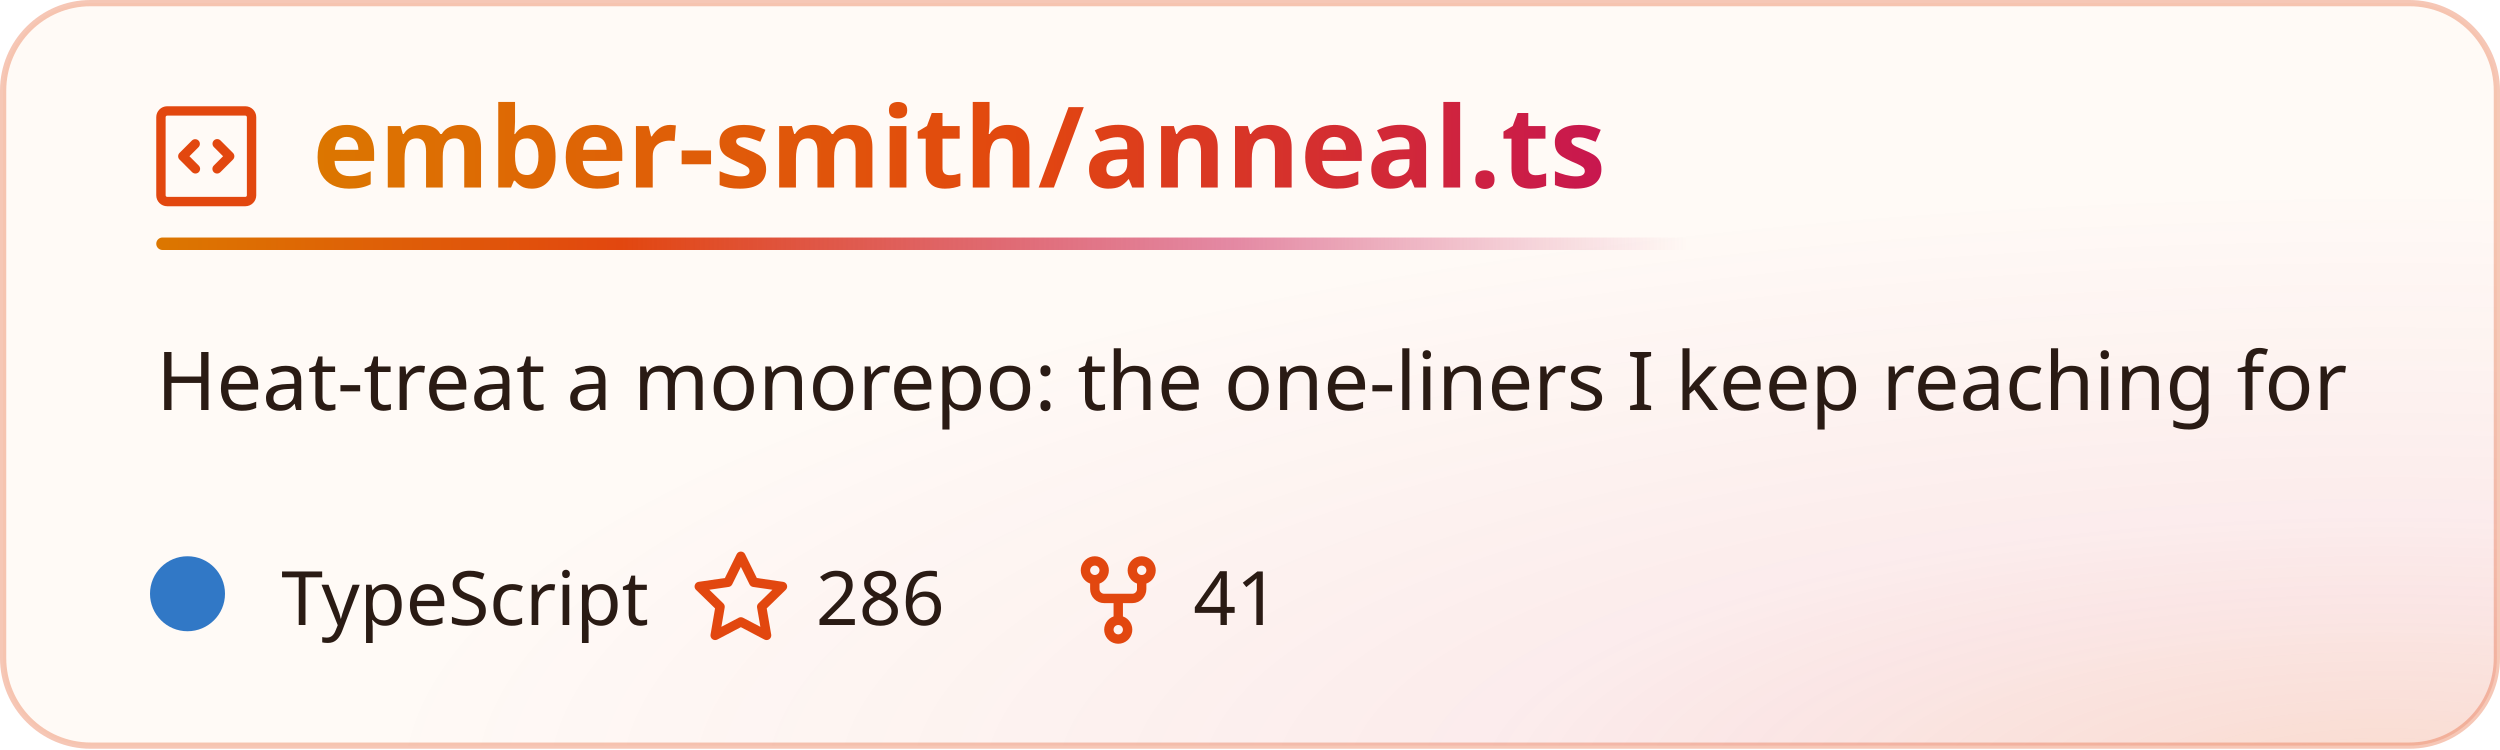
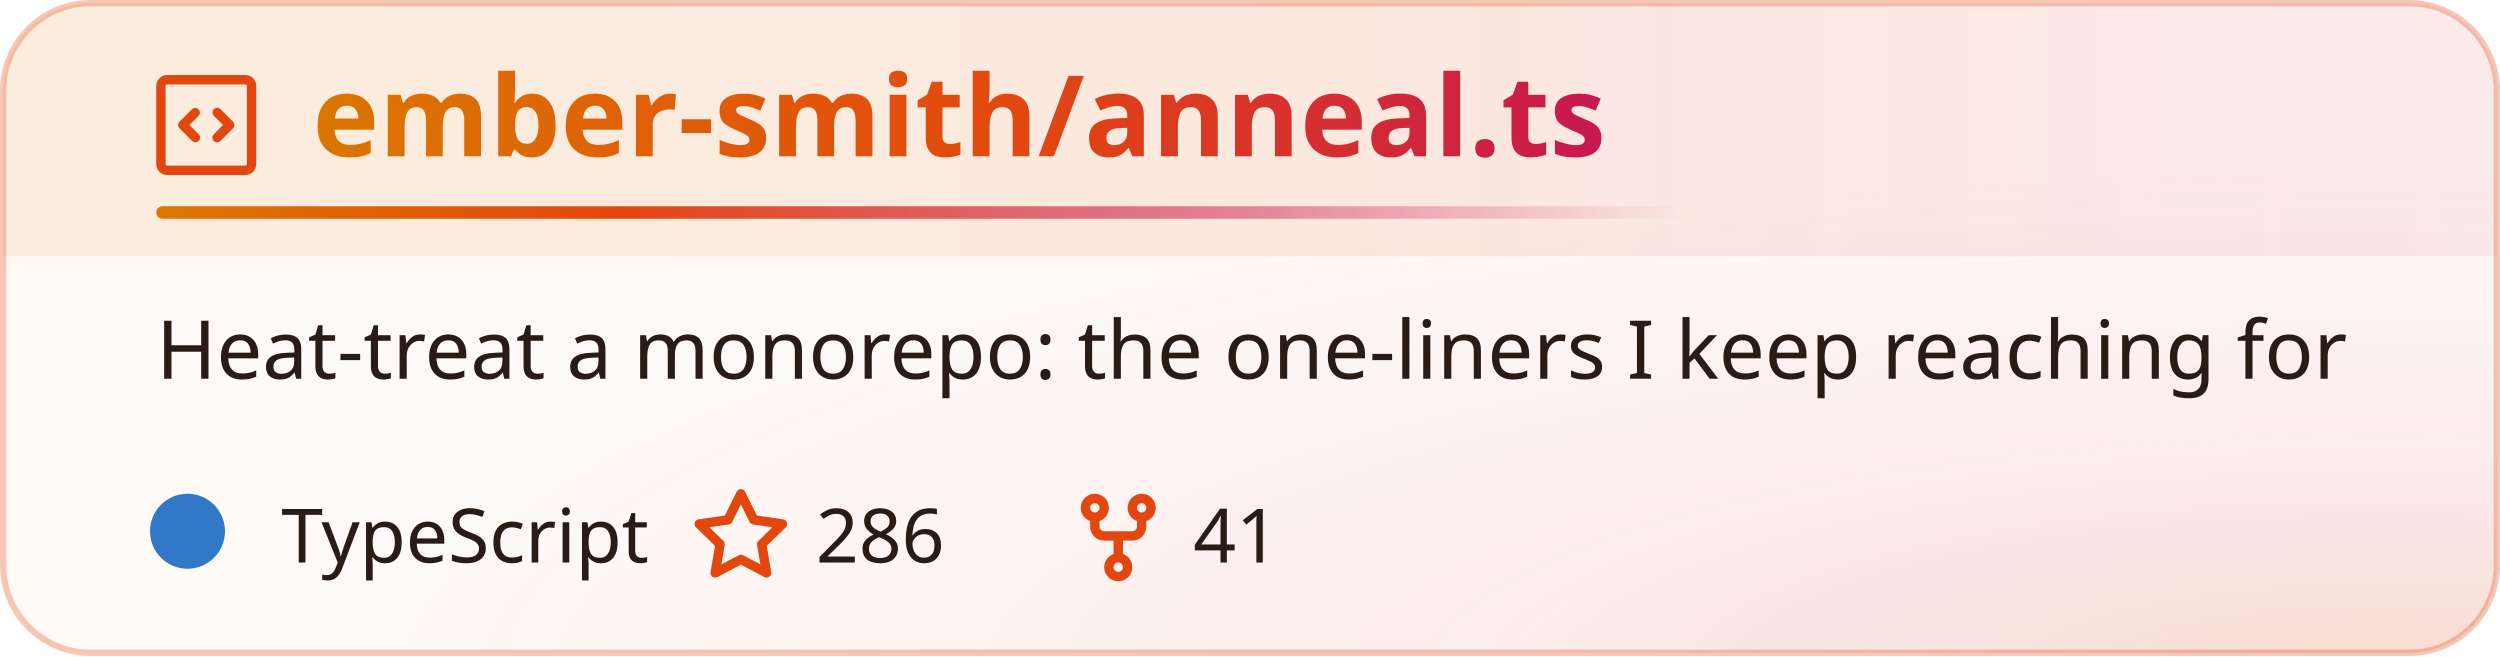
- <svg xmlns="http://www.w3.org/2000/svg" width="400" height="120" viewBox="0 0 400 120" fill="none" role="img" aria-labelledby="title-id desc-id">
+ <svg xmlns="http://www.w3.org/2000/svg" width="400" height="105" viewBox="0 0 400 105" fill="none" role="img" aria-labelledby="title-id desc-id">
  <style>
    .header {
      font: 600 18px 'Segoe UI', Ubuntu, "Helvetica Neue", Sans-Serif;
      fill: url(#heat);
      animation: fadeInAnimation 0.8s ease-in-out backwards;
    }
    /* The icon reads against the title rather than with it, so it keeps its own color. */
    .title-icon {
      fill: #e2470f;
      animation: fadeInAnimation 0.8s ease-in-out backwards;
    }
    .title-accent {
      transform-box: fill-box;
      transform-origin: left center;
      animation: trailAnimation 0.9s cubic-bezier(0.2, 0.7, 0.2, 1) 0.2s backwards;
    }
    @supports(-moz-appearance: auto) {
      /* Selector detects Firefox */
      .header {
        font-size: 15.5px;
      }
    }
    .description {
      font: 400 13px 'Segoe UI', Ubuntu, "Helvetica Neue", Sans-Serif;
      fill: #2a1b14;
    }
    .gray {
      font: 400 12px 'Segoe UI', Ubuntu, "Helvetica Neue", Sans-Serif;
      fill: #2a1b14;
    }
    .icon {
      fill: #e2470f;
    }
    /* Animations */
    @keyframes scaleInAnimation {
      from {
        transform: translate(-5px, 5px) scale(0);
      }
      to {
        transform: translate(-5px, 5px) scale(1);
      }
    }
    @keyframes fadeInAnimation {
      from {
        opacity: 0;
      }
      to {
        opacity: 1;
      }
    }
    @keyframes trailAnimation {
      from {
        transform: scaleX(0);
      }
    }
    @media (prefers-reduced-motion: reduce) {
      * {
        animation-duration: 0s !important;
        animation-delay: 0s !important;
      }
    }
  </style>
  <defs>
    <linearGradient id="heat" x1="0" y1="0" x2="1" y2="0">
      <stop offset="0" class="heat-0" stop-color="#dc7600" />
      <stop offset="0.55" class="heat-1" stop-color="#e2470f" />
      <stop offset="1" class="heat-2" stop-color="#c8174f" />
    </linearGradient>
    <linearGradient id="heat-trail" x1="0" y1="0" x2="1" y2="0">
      <stop offset="0" class="heat-0" stop-color="#dc7600" />
      <stop offset="0.3" class="heat-1" stop-color="#e2470f" />
      <stop offset="0.7" class="heat-2" stop-color="#c8174f" stop-opacity="0.5" />
      <stop offset="1" class="heat-2" stop-color="#c8174f" stop-opacity="0" />
    </linearGradient>
+     <linearGradient id="heat-band" x1="0" y1="0" x2="1" y2="0">
+       <stop offset="0" class="band-0" stop-color="#dc7600" stop-opacity="0.1" />
+       <stop offset="0.55" class="band-1" stop-color="#e2470f" stop-opacity="0.1" />
+       <stop offset="1" class="band-2" stop-color="#c8174f" stop-opacity="0.07" />
+     </linearGradient>
    <radialGradient id="heat-glow" cx="0.95" cy="1.05" r="0.8">
      <stop offset="0" class="glow-core" stop-color="#e2470f" stop-opacity="0.17" />
      <stop offset="0.45" class="glow-edge" stop-color="#c8174f" stop-opacity="0.06" />
      <stop offset="1" class="heat-2" stop-color="#c8174f" stop-opacity="0" />
    </radialGradient>
  </defs>
  <rect data-testid="card-bg" class="card-bg" x="0.5" y="0.5" rx="14" height="99%" width="399" stroke="#e2470f4d" fill="#fffaf6" stroke-opacity="1" />
  <rect data-testid="card-glow" x="0.5" y="0.5" rx="14" height="99%" width="399" fill="url(#heat-glow)" />
-   <g data-testid="card-title" transform="translate(25, 30)">
+   <path data-testid="title-band" d="M0.5 14.5a14 14 0 0 1 14 -14h371a14 14 0 0 1 14 14v26.5h-399z" fill="url(#heat-band)" />
+   <g data-testid="card-title" transform="translate(25, 25)">
    <g>
      <svg class="title-icon" x="0" y="-13" viewBox="0 0 16 16" version="1.1" width="16" height="16">
        <path fill-rule="evenodd" d="M0 1.75C0 .784.784 0 1.75 0h12.5C15.216 0 16 .784 16 1.75v12.5A1.75 1.75 0 0 1 14.25 16H1.75A1.75 1.75 0 0 1 0 14.25Zm1.75-.25a.25.25 0 0 0-.25.25v12.5c0 .138.112.25.25.25h12.5a.25.25 0 0 0 .25-.25V1.75a.25.25 0 0 0-.25-.25Zm7.47 3.97a.75.75 0 0 1 1.06 0l2 2a.75.75 0 0 1 0 1.06l-2 2a.749.749 0 0 1-1.275-.326.749.749 0 0 1 .215-.734L10.69 8 9.22 6.53a.75.75 0 0 1 0-1.06ZM6.78 6.53 5.31 8l1.47 1.47a.749.749 0 0 1-.326 1.275.749.749 0 0 1-.734-.215l-2-2a.75.75 0 0 1 0-1.06l2-2a.751.751 0 0 1 1.042.018.751.751 0 0 1 .018 1.042Z" />
      </svg>
    </g>
    <g transform="translate(25, 0)">
      <text x="0" y="0" class="header" data-testid="header">ember-smith/anneal.ts</text>
    </g>
    <rect data-testid="title-accent" class="title-accent" x="0" y="8" width="246.3" height="2" rx="1" fill="url(#heat-trail)" />
  </g>
-   <g data-testid="main-card-body" transform="translate(0, 55)">
+   <g data-testid="main-card-body" transform="translate(0, 50)">
    <text class="description" x="25" y="-5">
      <tspan dy="1.2em" x="25">Heat-treat a monorepo: the one-liners I keep reaching for</tspan>
    </text>
-     <g transform="translate(30, 45)">
+     <g transform="translate(30, 40)">
      <g>
        <g data-testid="primary-lang">
          <circle data-testid="lang-color" cx="0" cy="-5" r="6" fill="#3178c6" />
          <text data-testid="lang-name" class="gray" x="15">TypeScript</text>
        </g>
      </g>
      <g transform="translate(80.54, 0)">
        <g>
          <svg class="icon" y="-12" viewBox="0 0 16 16" version="1.1" width="16" height="16">
            <path fill-rule="evenodd" d="M8 .25a.75.75 0 01.673.418l1.882 3.815 4.21.612a.75.75 0 01.416 1.279l-3.046 2.97.719 4.192a.75.75 0 01-1.088.791L8 12.347l-3.766 1.98a.75.75 0 01-1.088-.79l.72-4.194L.818 6.374a.75.75 0 01.416-1.28l4.21-.611L7.327.668A.75.75 0 018 .25zm0 2.445L6.615 5.5a.75.75 0 01-.564.41l-3.097.45 2.24 2.184a.75.75 0 01.216.664l-.528 3.084 2.769-1.456a.75.75 0 01.698 0l2.77 1.456-.53-3.084a.75.75 0 01.216-.664l2.24-2.183-3.096-.45a.75.75 0 01-.564-.41L8 2.694v.001z" />
          </svg>
        </g>
        <g transform="translate(20, 0)">
          <text data-testid="starsCount" class="gray">286</text>
        </g>
      </g>
      <g transform="translate(140.92, 0)">
        <g>
          <svg class="icon" y="-12" viewBox="0 0 16 16" version="1.1" width="16" height="16">
            <path fill-rule="evenodd" d="M5 3.25a.75.75 0 11-1.5 0 .75.75 0 011.5 0zm0 2.122a2.25 2.25 0 10-1.5 0v.878A2.25 2.25 0 005.75 8.5h1.5v2.128a2.251 2.251 0 101.5 0V8.5h1.5a2.25 2.25 0 002.25-2.25v-.878a2.25 2.25 0 10-1.5 0v.878a.75.75 0 01-.75.75h-4.5A.75.75 0 015 6.25v-.878zm3.75 7.378a.75.75 0 11-1.5 0 .75.75 0 011.5 0zm3-8.75a.75.75 0 100-1.5.75.75 0 000 1.5z" />
          </svg>
        </g>
        <g transform="translate(20, 0)">
          <text data-testid="forksCount" class="gray">41</text>
        </g>
      </g>
    </g>
  </g>
</svg>
